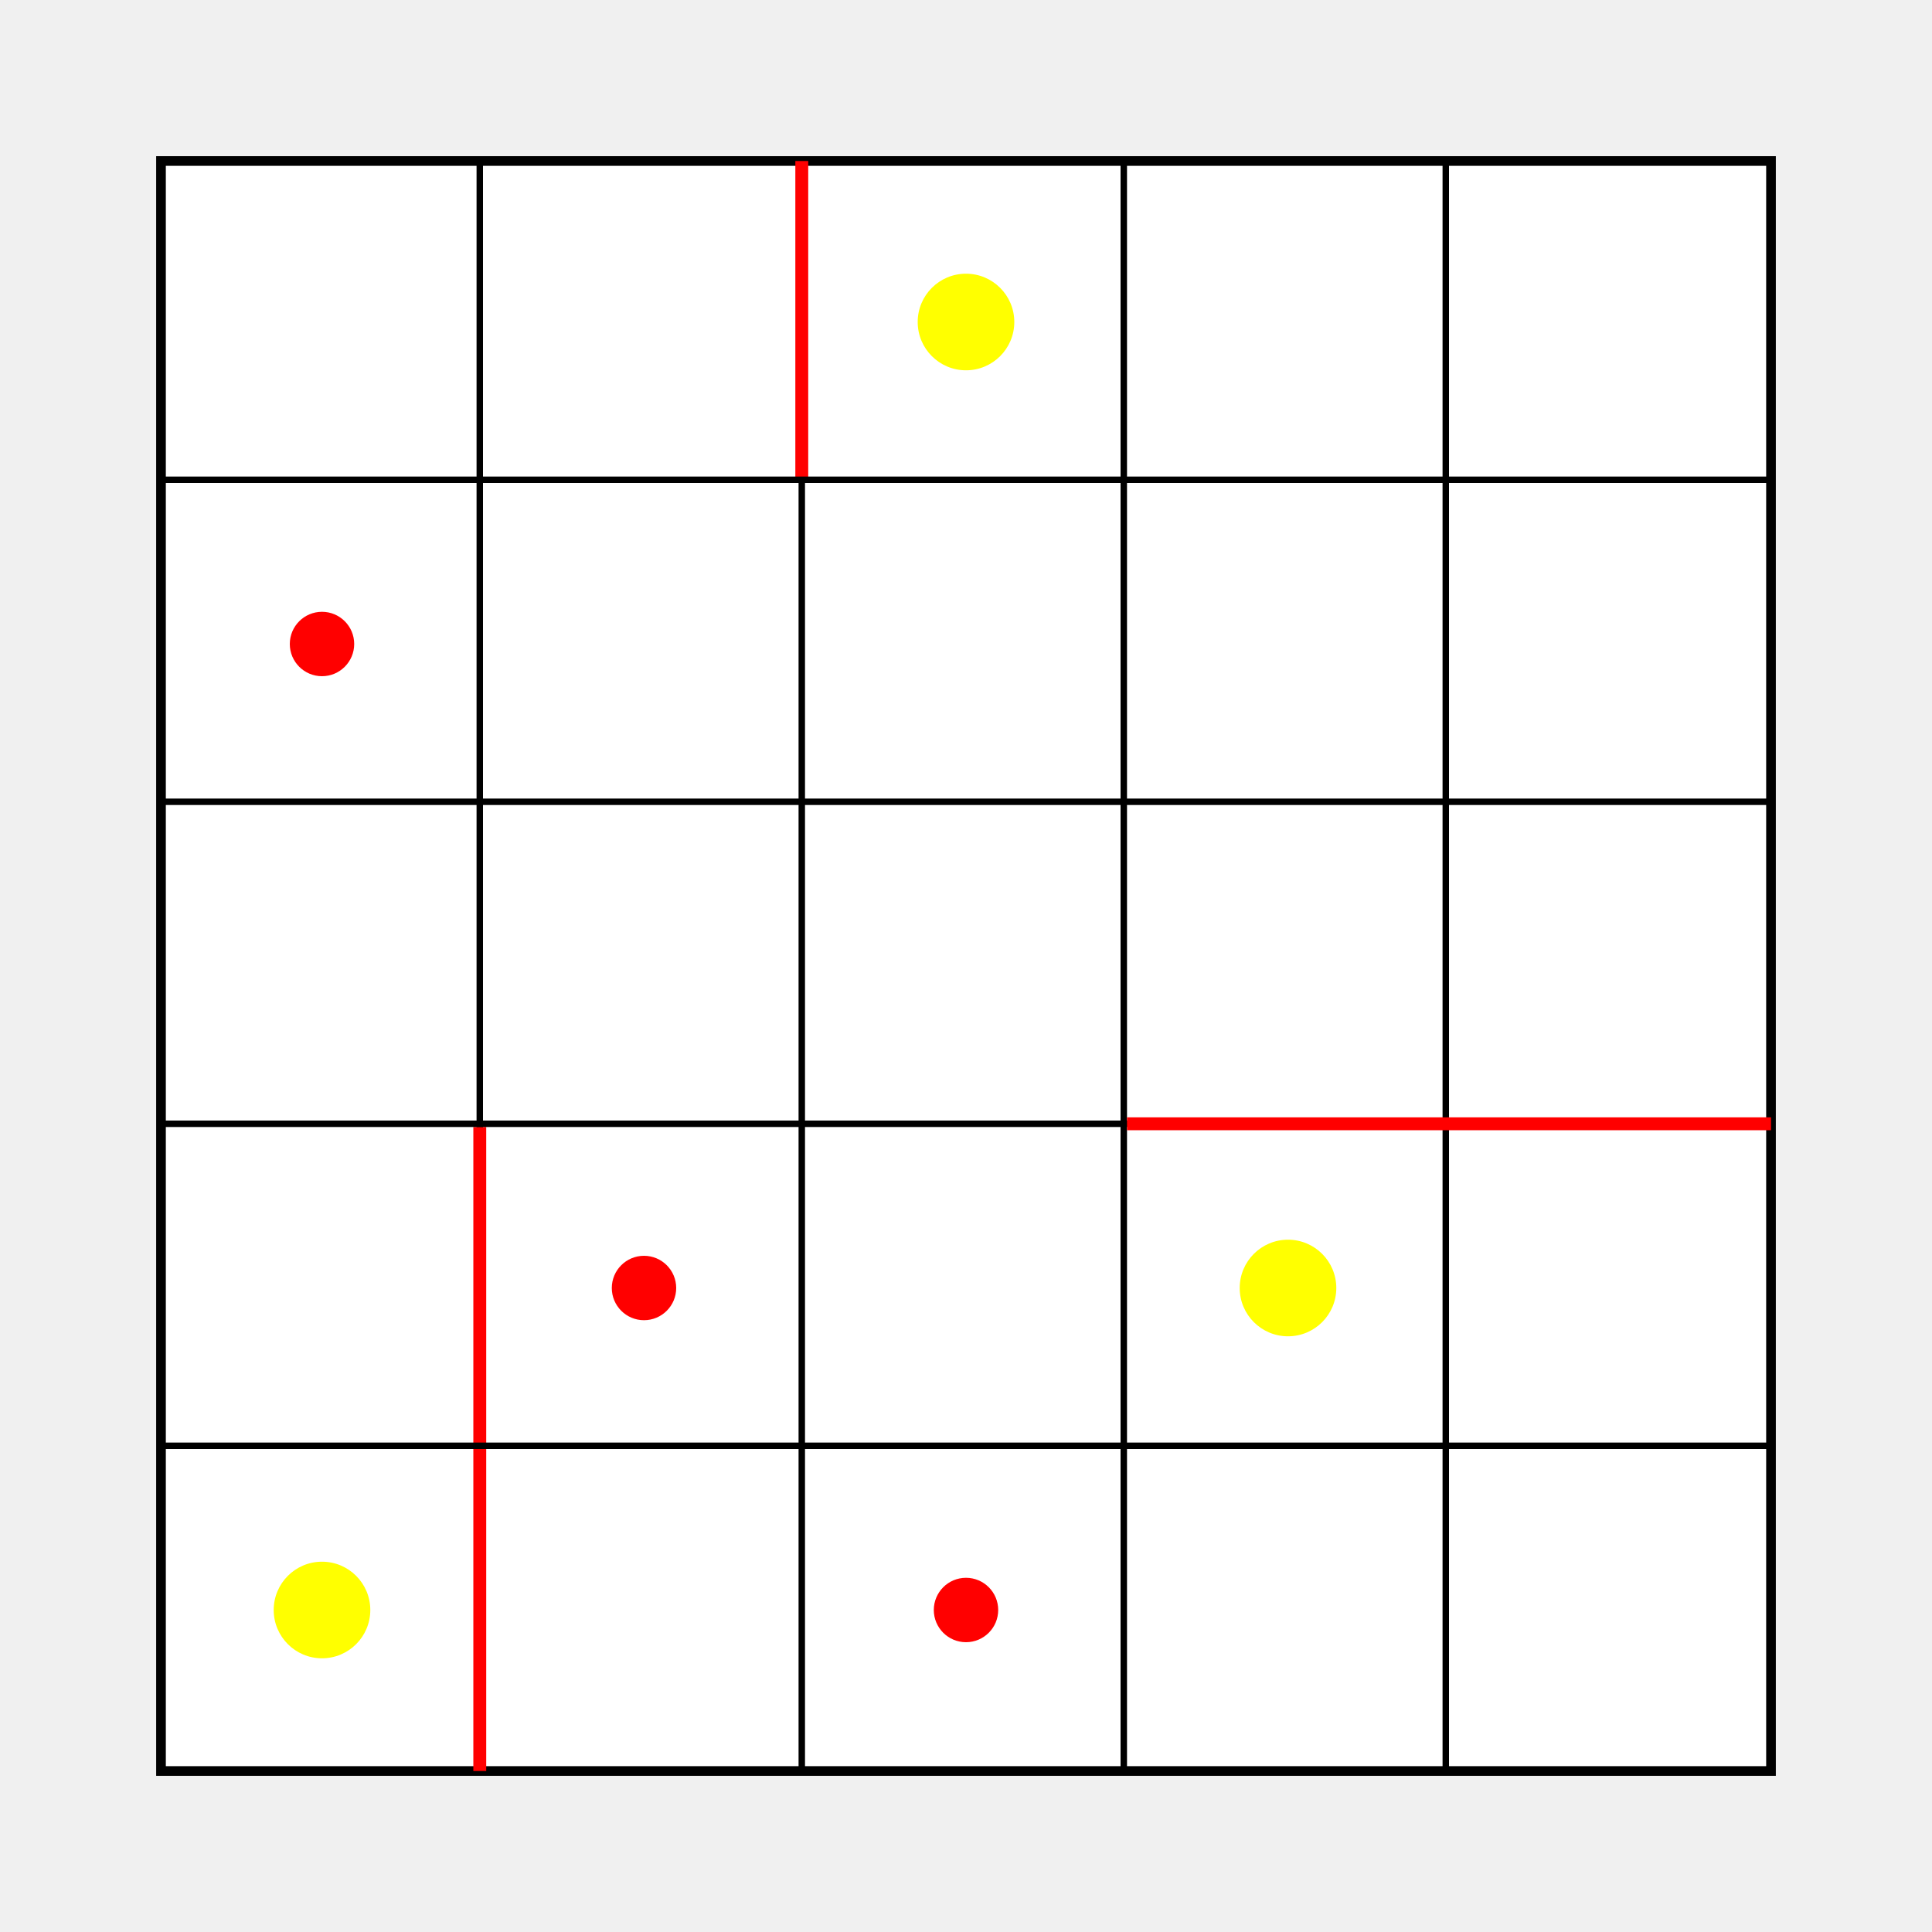
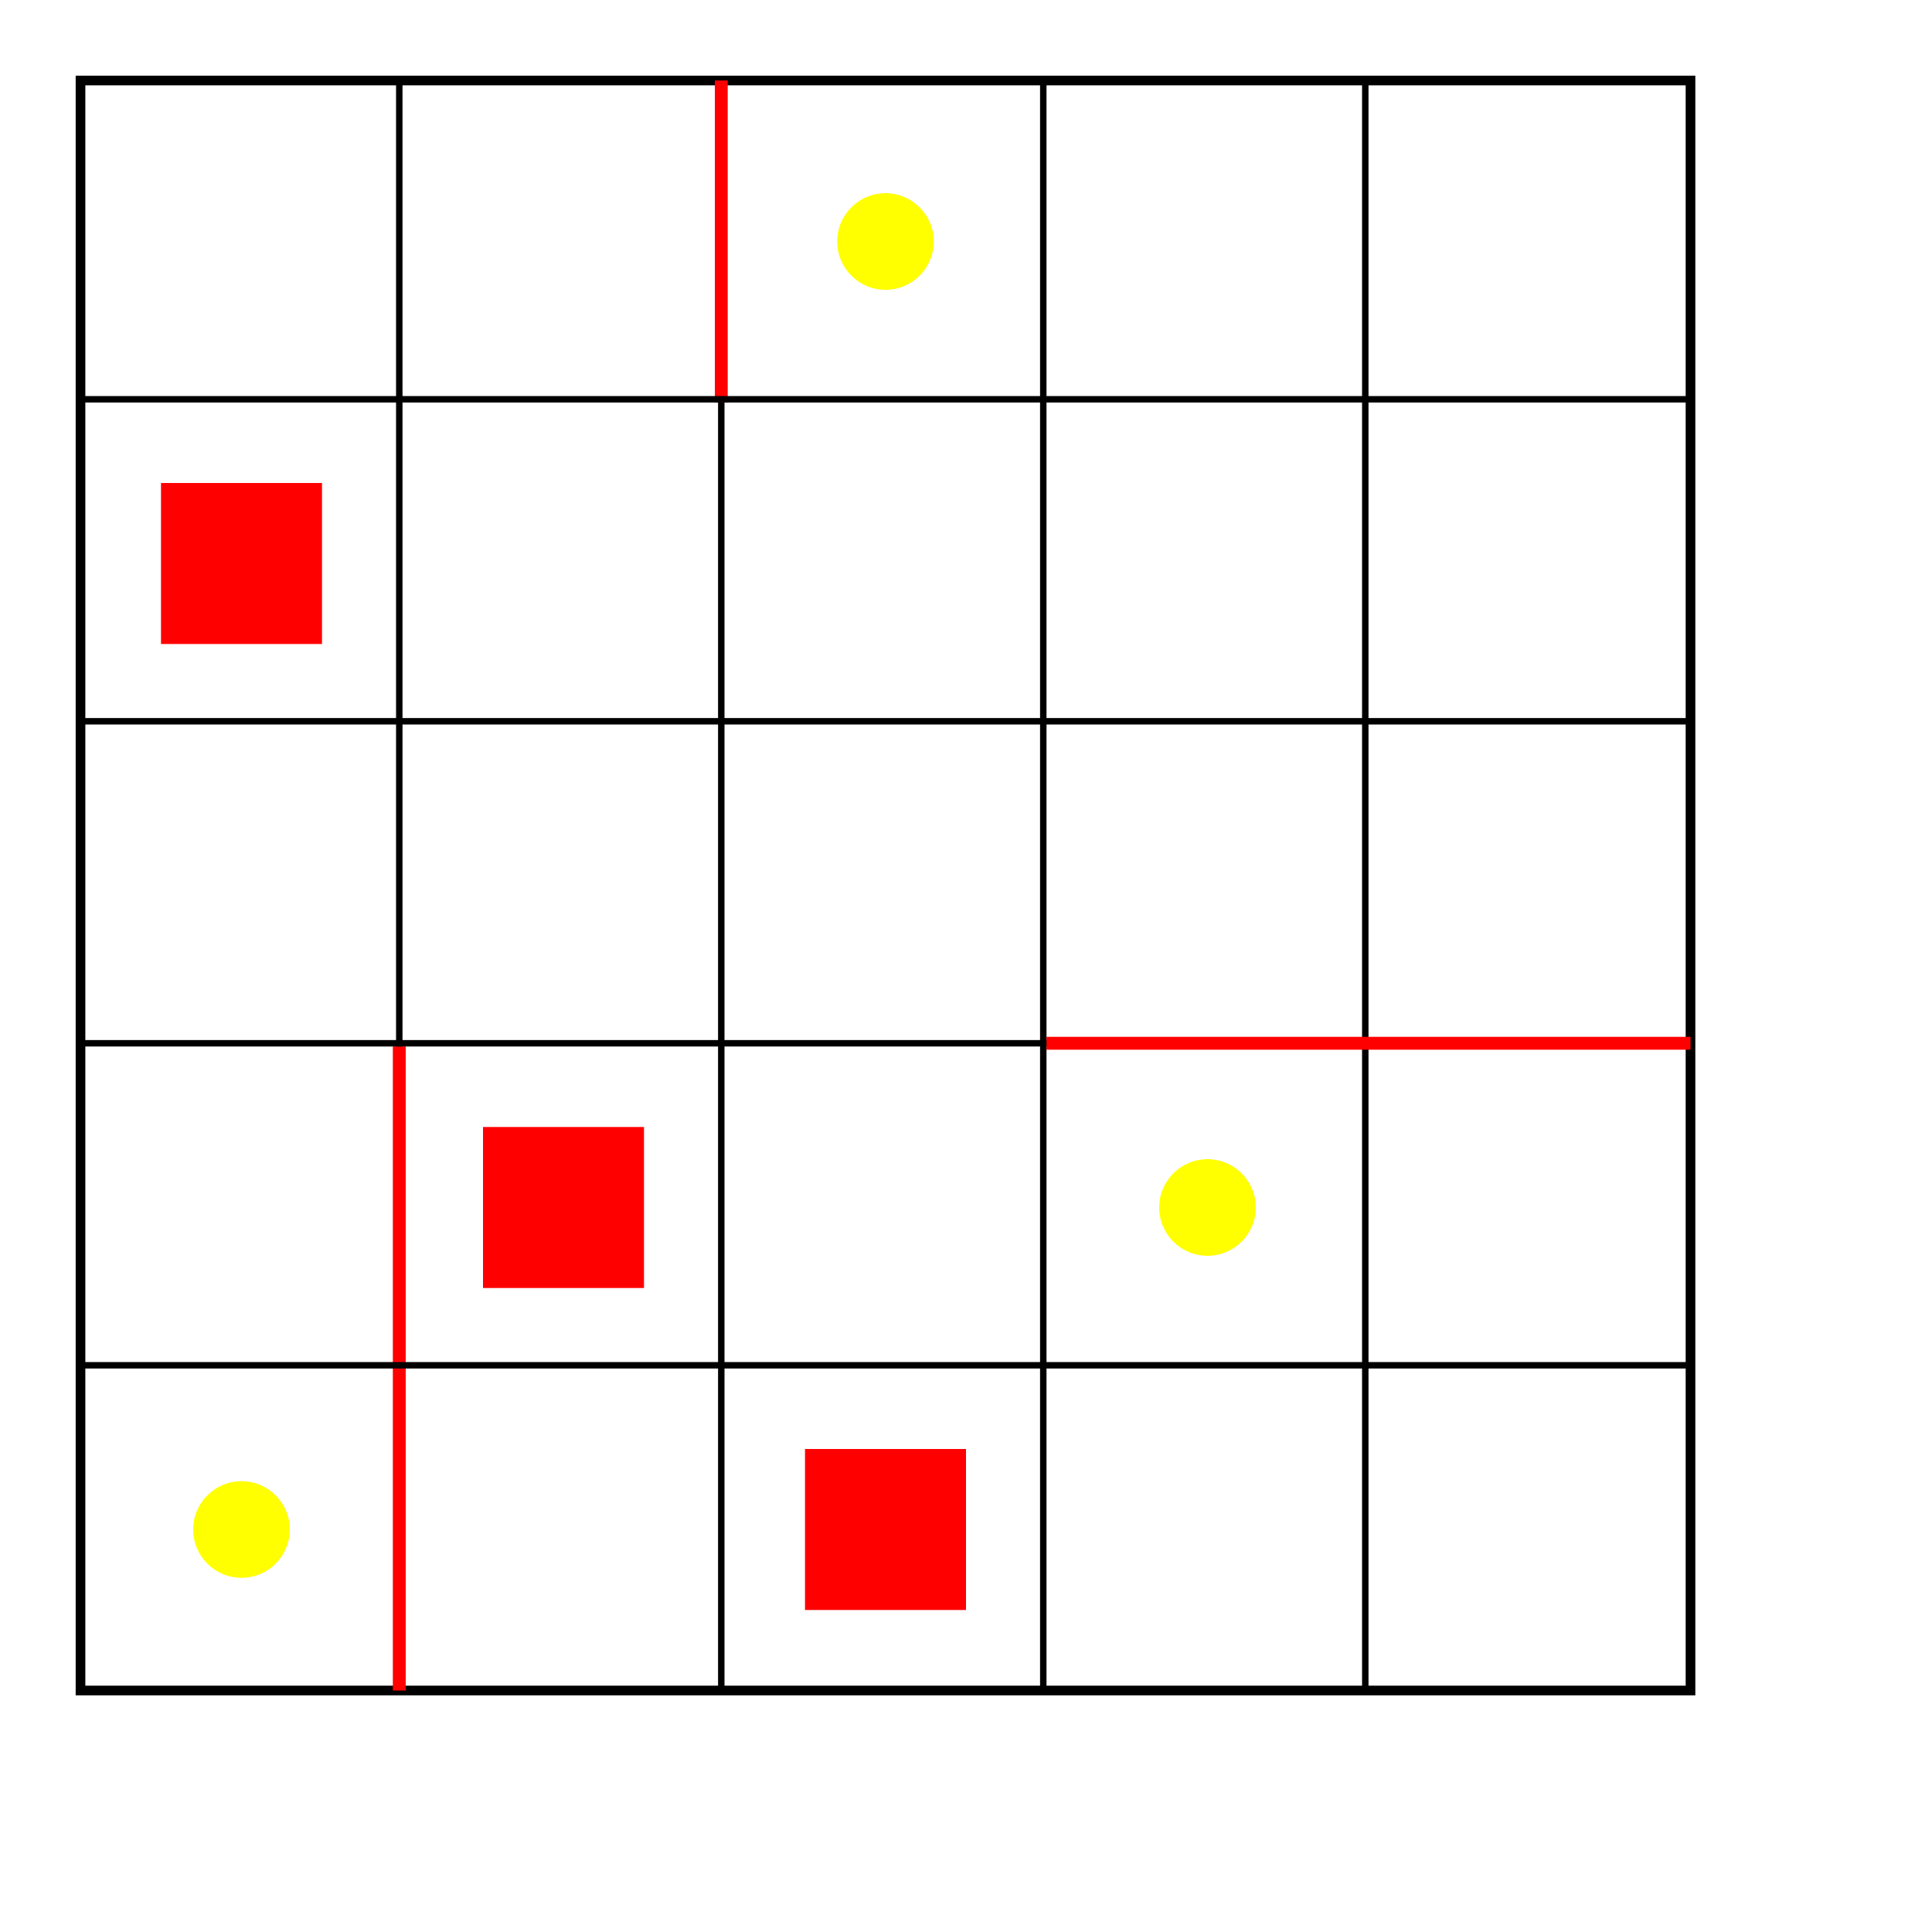
- <svg xmlns="http://www.w3.org/2000/svg" version="1.1" width="600" height="600" transform="translate(50, 50)">
-   <rect width="500" height="500" style="fill:#FFFFFF;stroke-width:3;stroke:#000000" />
-   <line x1="99" y1="0" x2="99" y2="500" style="stroke-width:2;stroke:black" />
-   <line x1="199" y1="0" x2="199" y2="500" style="stroke-width:2;stroke:black" />
-   <line x1="299" y1="0" x2="299" y2="500" style="stroke-width:2;stroke:black" />
-   <line x1="399" y1="0" x2="399" y2="500" style="stroke-width:2;stroke:black" />
-   <line x1="99" y1="300" x2="99" y2="500" style="stroke-width:4;stroke:red" />
-   <line x1="199" y1="0" x2="199" y2="100" style="stroke-width:4;stroke:red" />
-   <line x1="0" y1="99" x2="500" y2="99" style="stroke-width:2;stroke:black" />
-   <line x1="0" y1="199" x2="500" y2="199" style="stroke-width:2;stroke:black" />
-   <line x1="0" y1="299" x2="500" y2="299" style="stroke-width:2;stroke:black" />
-   <line x1="0" y1="399" x2="500" y2="399" style="stroke-width:2;stroke:black" />
-   <line x1="300" y1="299" x2="500" y2="299" style="stroke-width:4;stroke:red" />
-   <circle cx="250" cy="50" r="15" fill="yellow" />
-   <circle cx="350" cy="350" r="15" fill="yellow" />
-   <circle cx="50" cy="450" r="15" fill="yellow" />
-   <circle cx="150.0" cy="350.0" r="10" fill="red" />
-   <circle cx="250.0" cy="450.0" r="10" fill="red" />
-   <circle cx="50.0" cy="150.0" r="10" fill="red" />
+ <svg xmlns="http://www.w3.org/2000/svg" version="1.1" width="600" height="600">
+   <rect width="600" height="600" style="fill:#FFFFFF" />
+   <g transform="translate(25, 25)">
+     <rect width="500" height="500" style="fill:#FFFFFF;stroke-width:3;stroke:#000000" />
+     <line x1="99" y1="0" x2="99" y2="500" style="stroke-width:2;stroke:black" />
+     <line x1="199" y1="0" x2="199" y2="500" style="stroke-width:2;stroke:black" />
+     <line x1="299" y1="0" x2="299" y2="500" style="stroke-width:2;stroke:black" />
+     <line x1="399" y1="0" x2="399" y2="500" style="stroke-width:2;stroke:black" />
+     <line x1="99" y1="300" x2="99" y2="500" style="stroke-width:4;stroke:red" />
+     <line x1="199" y1="0" x2="199" y2="100" style="stroke-width:4;stroke:red" />
+     <line x1="0" y1="99" x2="500" y2="99" style="stroke-width:2;stroke:black" />
+     <line x1="0" y1="199" x2="500" y2="199" style="stroke-width:2;stroke:black" />
+     <line x1="0" y1="299" x2="500" y2="299" style="stroke-width:2;stroke:black" />
+     <line x1="0" y1="399" x2="500" y2="399" style="stroke-width:2;stroke:black" />
+     <line x1="300" y1="299" x2="500" y2="299" style="stroke-width:4;stroke:red" />
+     <circle cx="250" cy="50" r="15" fill="yellow" />
+     <circle cx="350" cy="350" r="15" fill="yellow" />
+     <circle cx="50" cy="450" r="15" fill="yellow" />
+     <rect x="125.0" y="325.0" width="50" height="50" fill="red" />
+     <rect x="225.0" y="425.0" width="50" height="50" fill="red" />
+     <rect x="25.0" y="125.0" width="50" height="50" fill="red" />
+   </g>
</svg>
